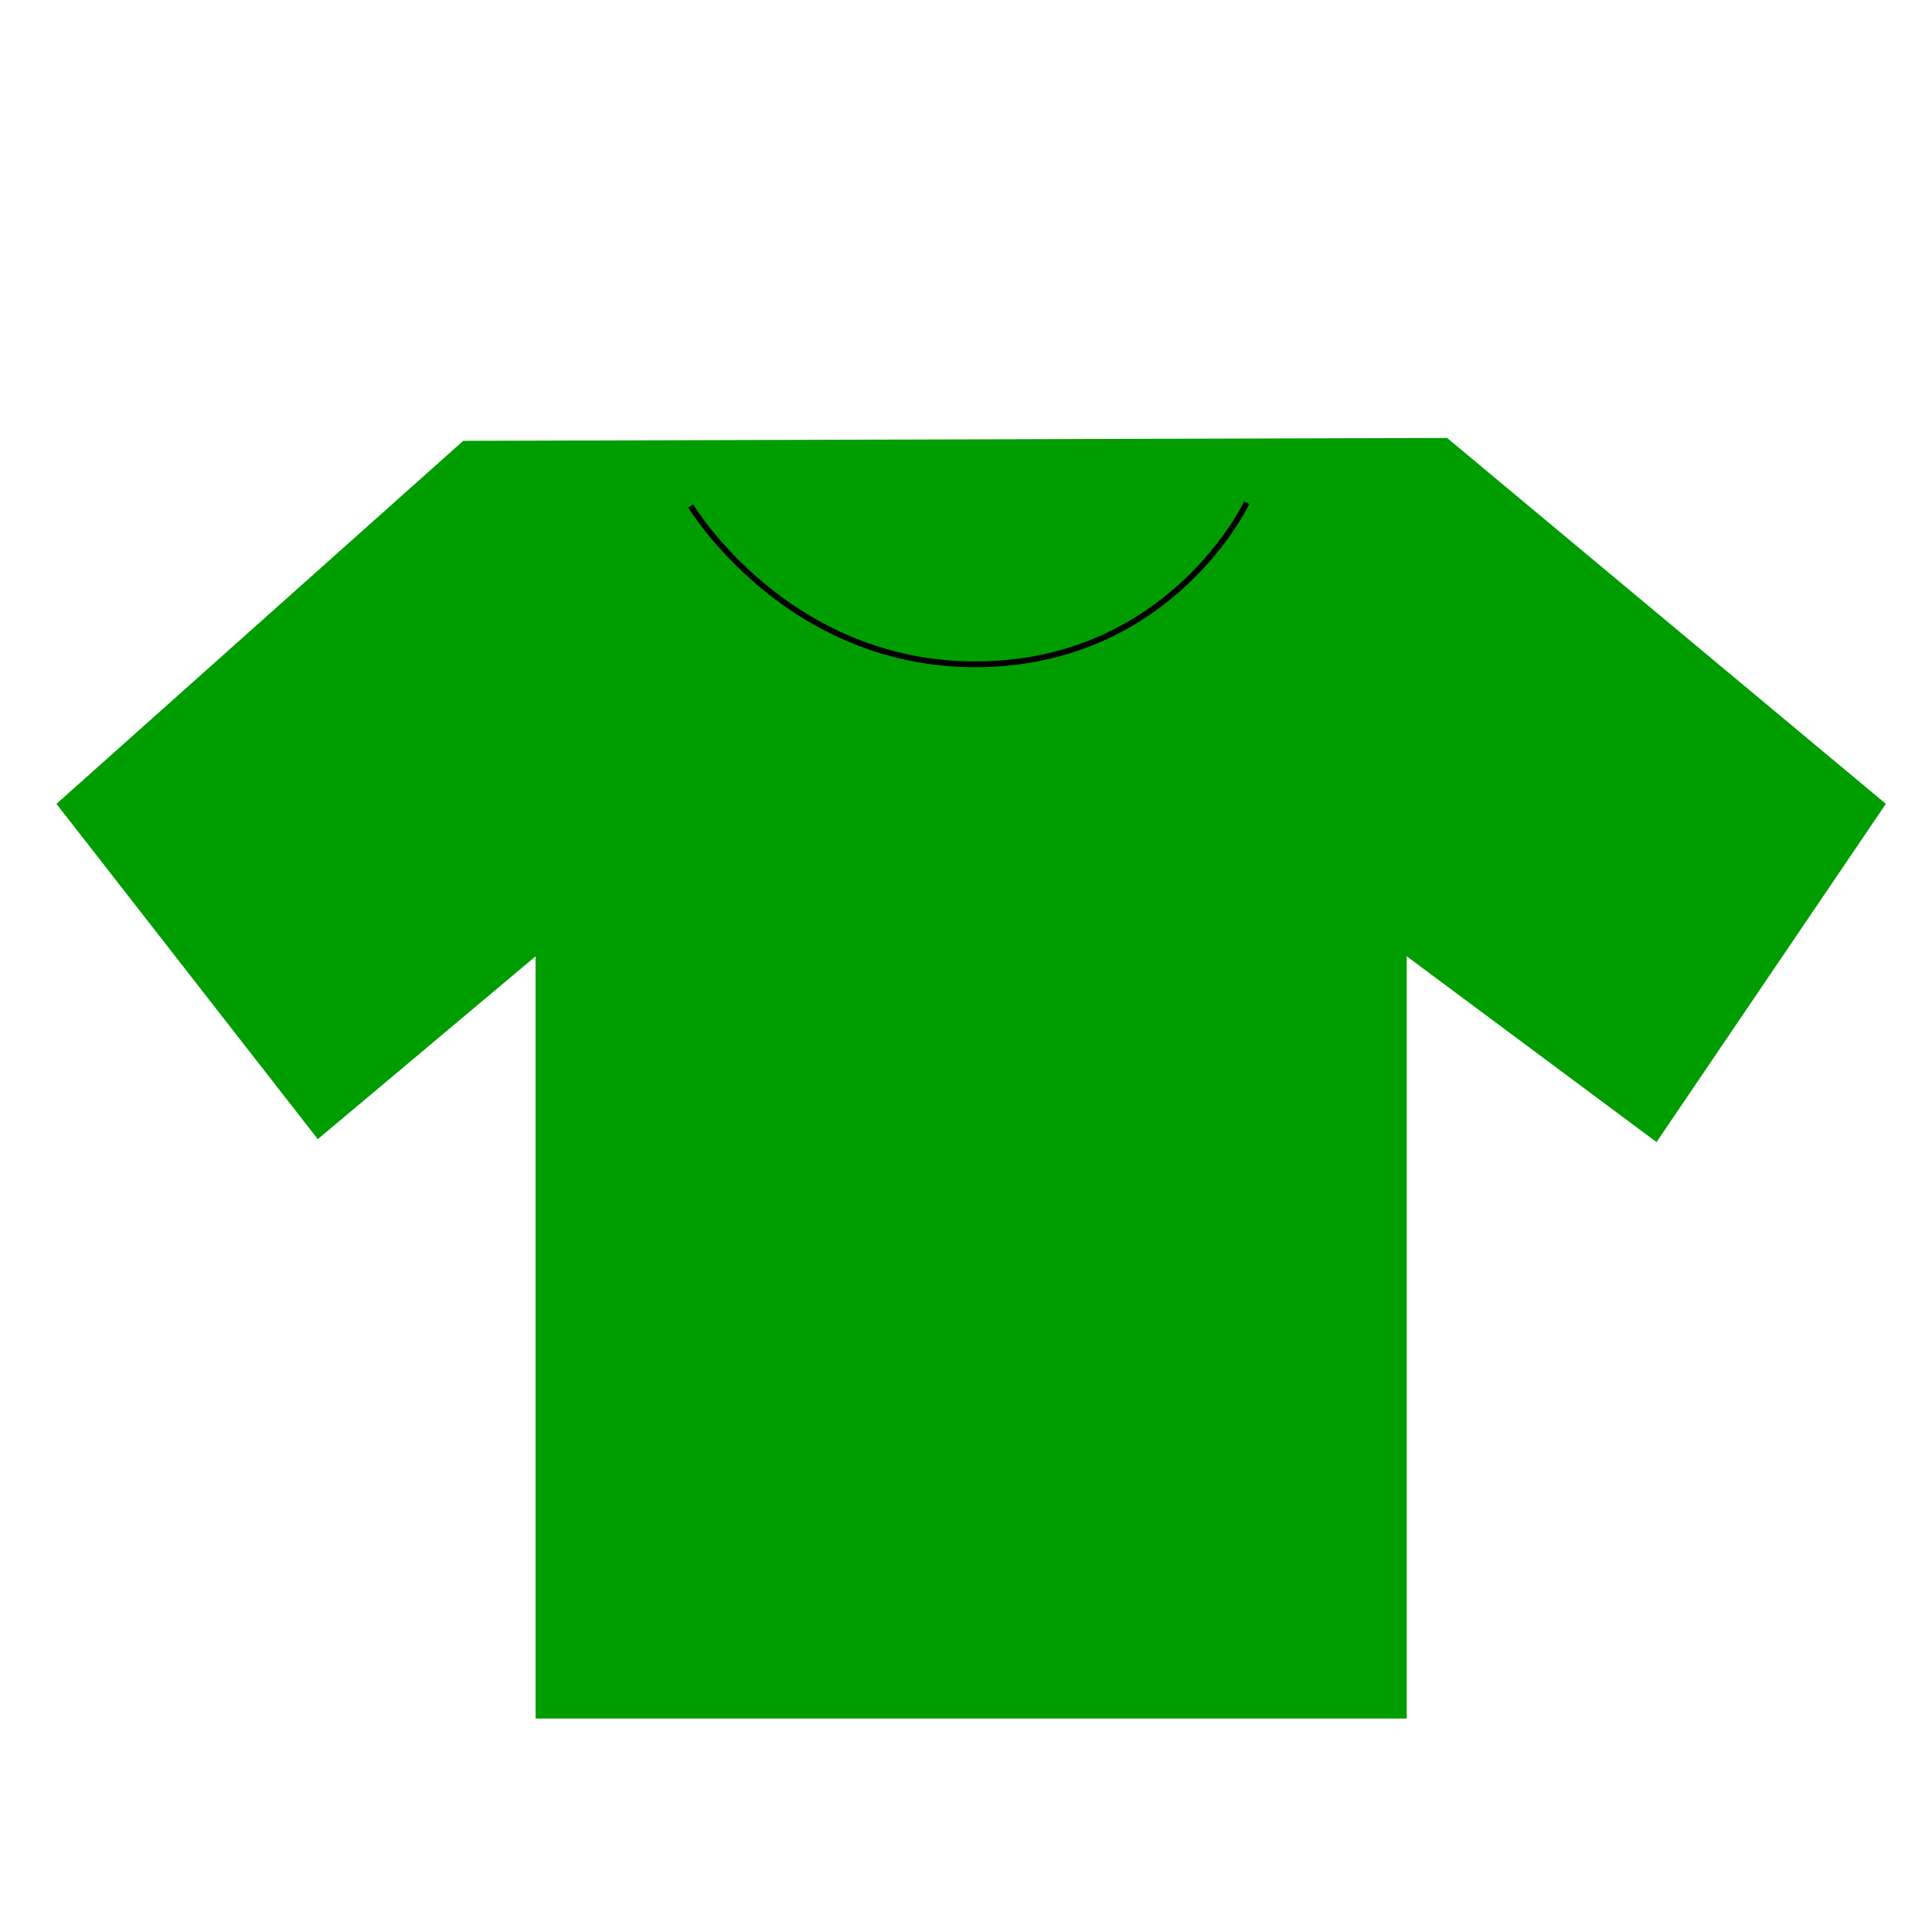
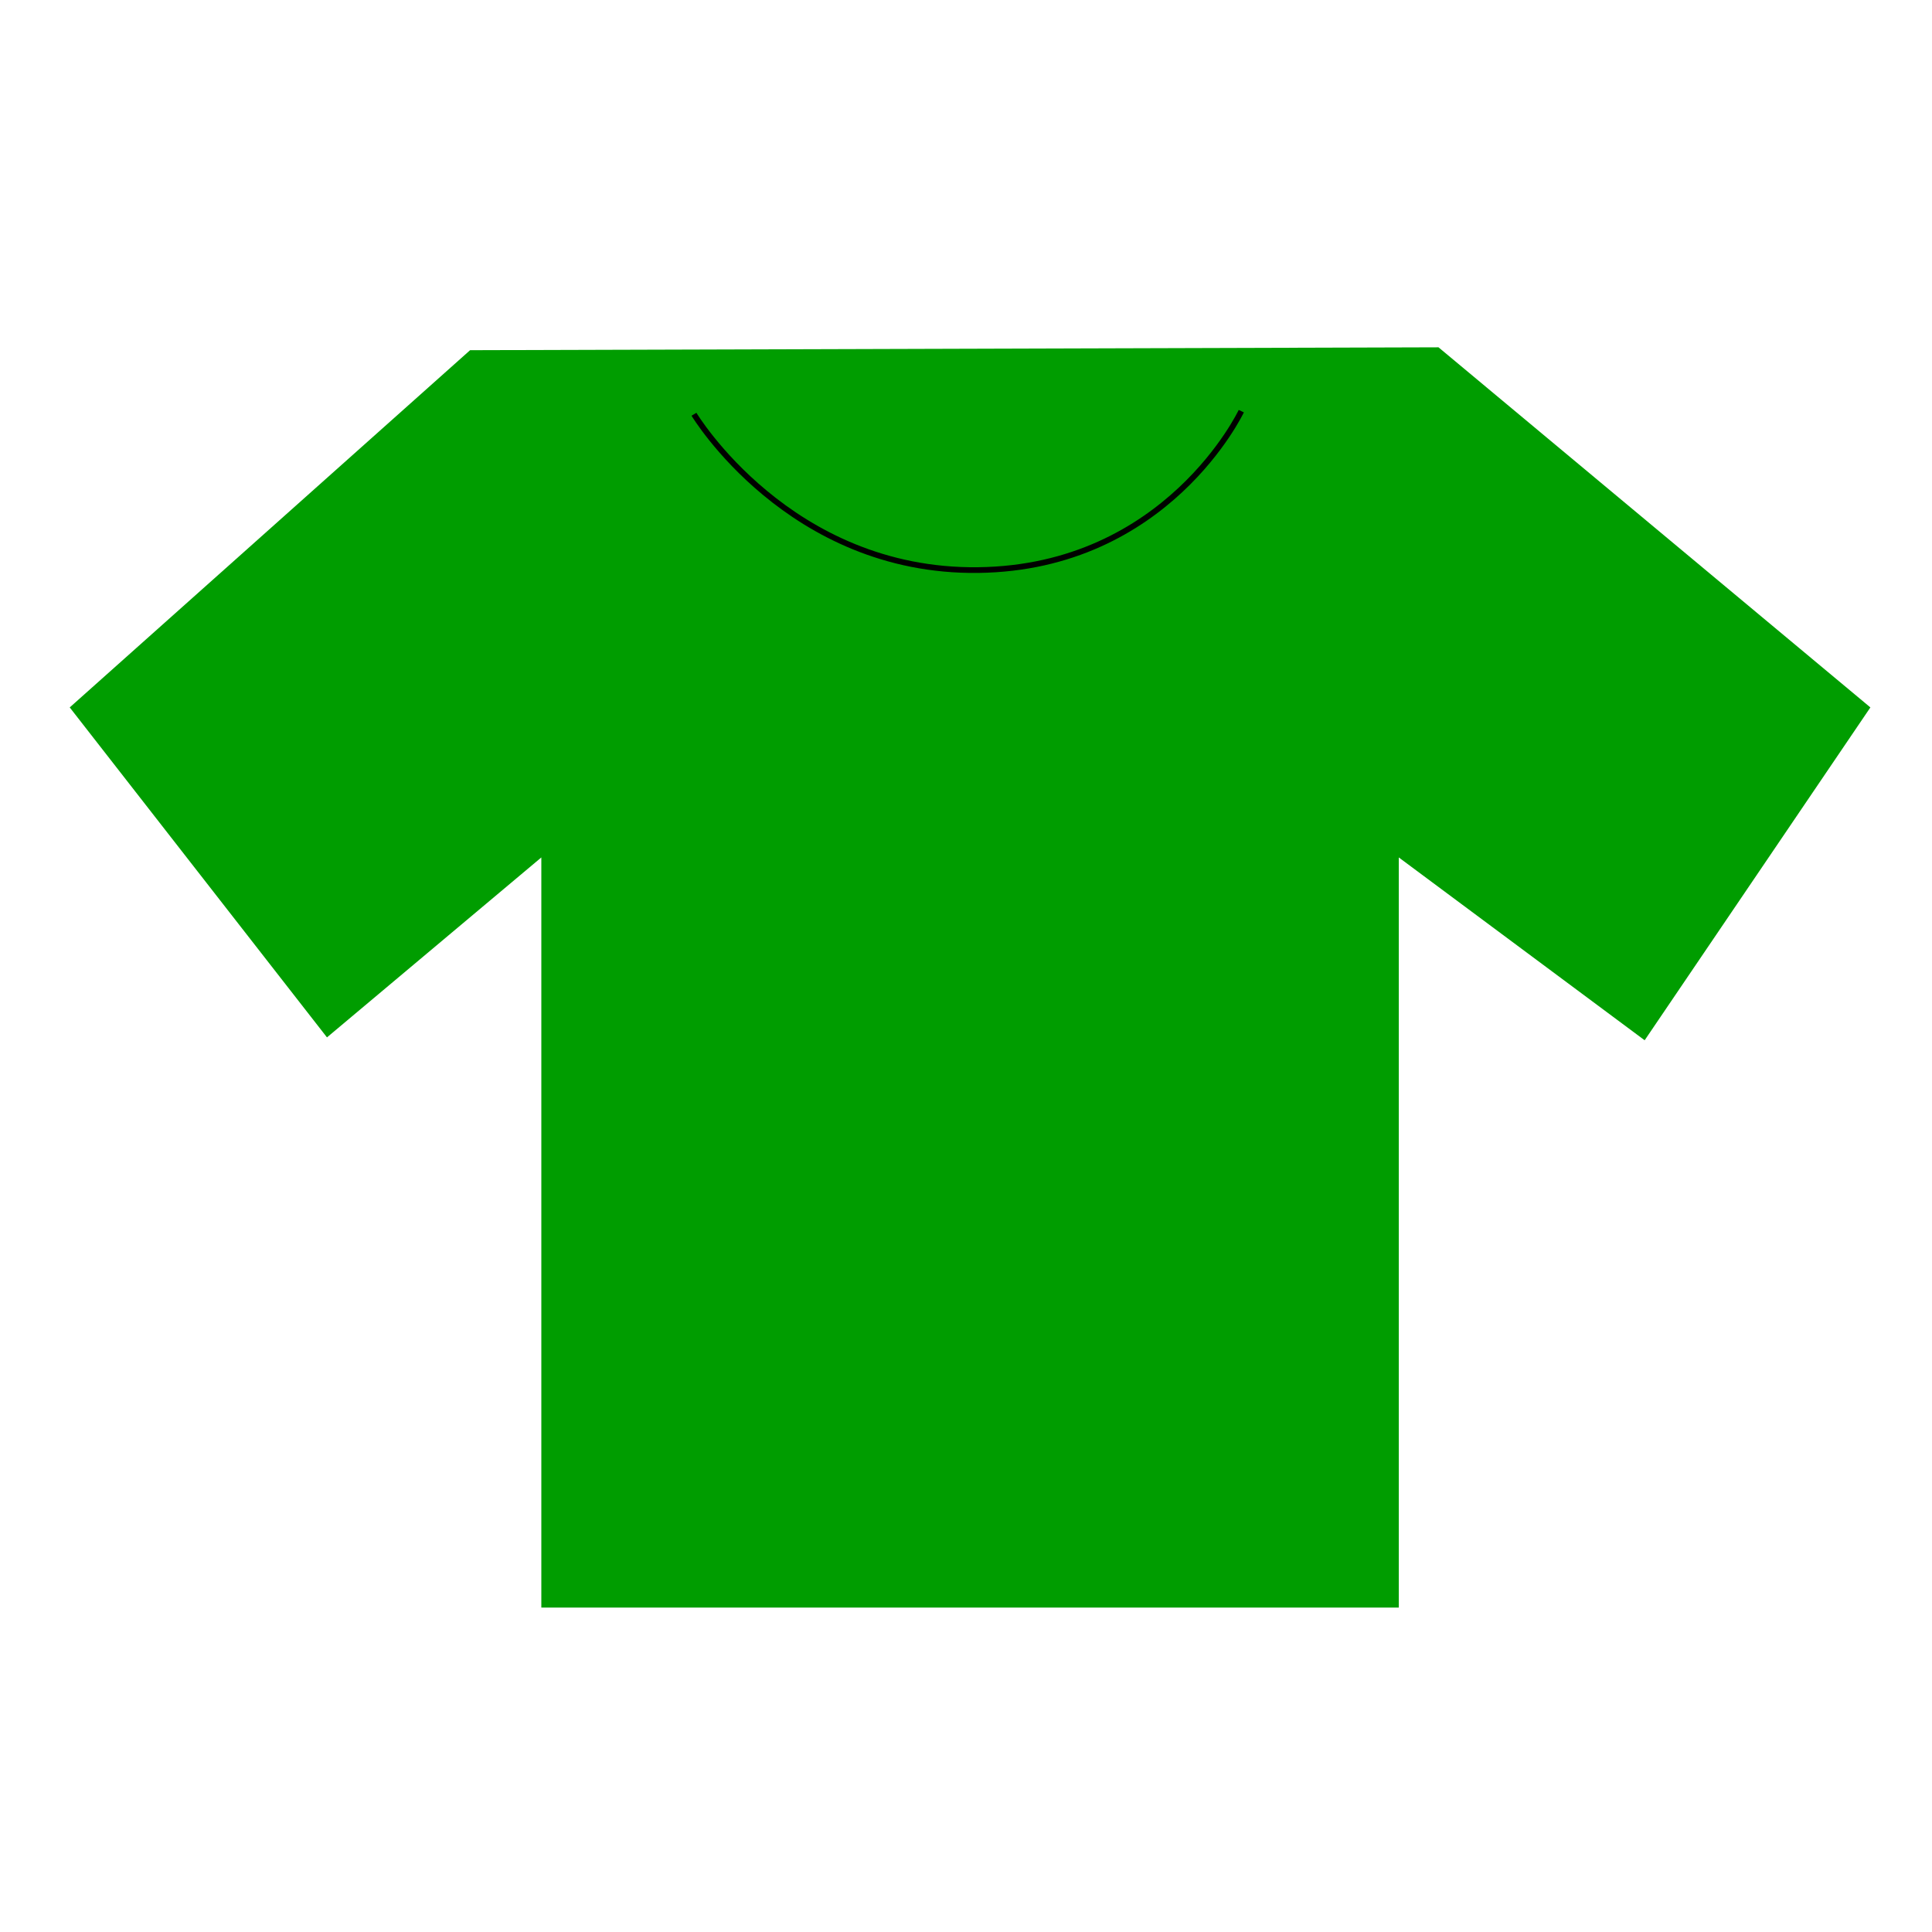
<svg xmlns="http://www.w3.org/2000/svg" width="100mm" height="100mm" viewBox="0 0 100 100" version="1.1" id="svg8">
  <defs id="defs2" />
  <g id="layer1" transform="translate(0,-197)">
-     <path style="fill:#009d00;fill-opacity:1;stroke:none;stroke-width:0.3px;stroke-linecap:butt;stroke-linejoin:miter;stroke-opacity:1" d="m 2.922,238.608 21.054,-18.79 50.925,-0.151 22.711,18.94 -11.87,17.507 -12.93,-9.616 v 39.454 H 27.722 v -39.454 l -11.273,9.465 z" id="path1366" />
-     <path style="fill:none;stroke:#000000;stroke-width:0.3px;stroke-linecap:butt;stroke-linejoin:miter;stroke-opacity:1" d="m 35.749,223.188 c 0,0 4.996,8.316 14.941,8.195 9.953,-0.121 13.84,-8.359 13.84,-8.359" id="path1370" />
+     <path style="fill:#009d00;fill-opacity:1;stroke:none;stroke-width:0.295px;stroke-linecap:butt;stroke-linejoin:miter;stroke-opacity:1" d="M 3.609,233.616 24.332,215.126 74.457,214.977 96.811,233.616 85.127,250.844 72.401,241.381 v 38.826 H 28.019 v -38.826 l -11.095,9.314 z" id="path1366" />
+     <path style="fill:none;stroke:#000000;stroke-width:0.295px;stroke-linecap:butt;stroke-linejoin:miter;stroke-opacity:1" d="m 35.92,218.442 c 0,0 4.918,8.183 14.706,8.065 9.796,-0.119 13.623,-8.226 13.623,-8.226" id="path1370" />
  </g>
  <g id="layer2" style="display:none">
    <ellipse style="fill:none;fill-opacity:1;stroke:#000000;stroke-width:1.133;stroke-miterlimit:4;stroke-dasharray:1.133, 2.266;stroke-dashoffset:0;stroke-opacity:1" id="path1392" cx="50" cy="50" rx="49.433" ry="49.433" />
  </g>
</svg>
